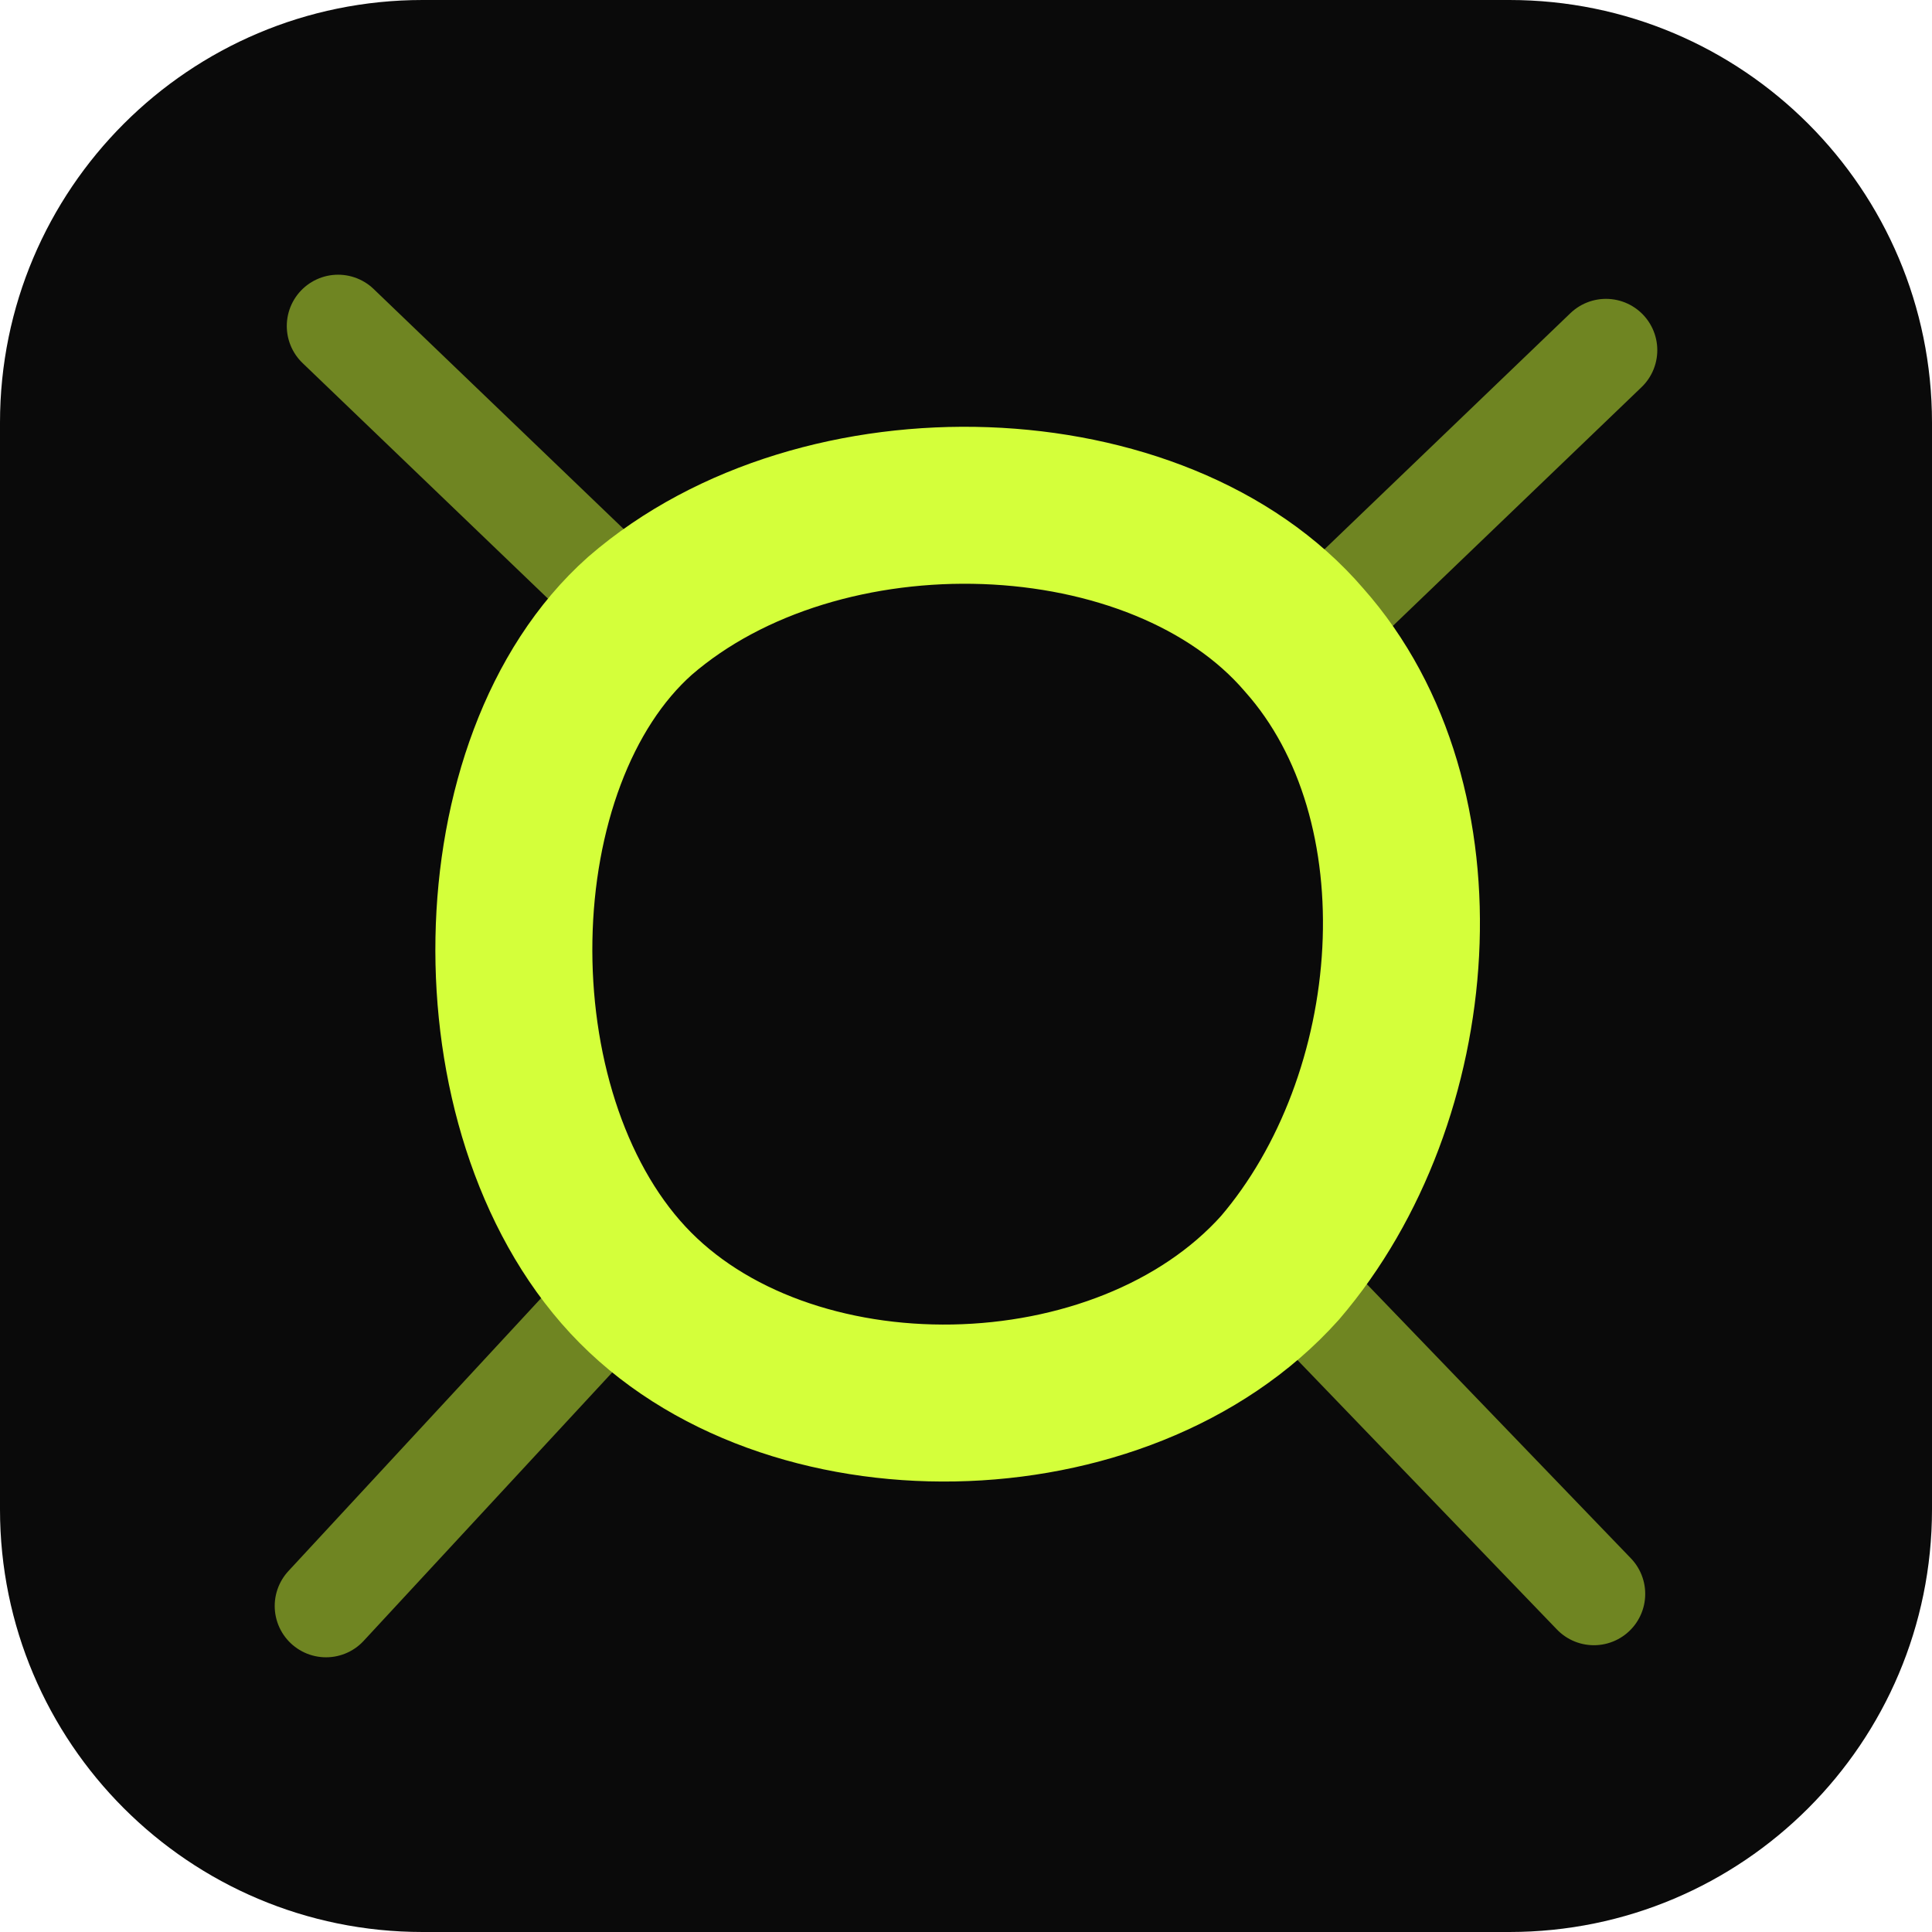
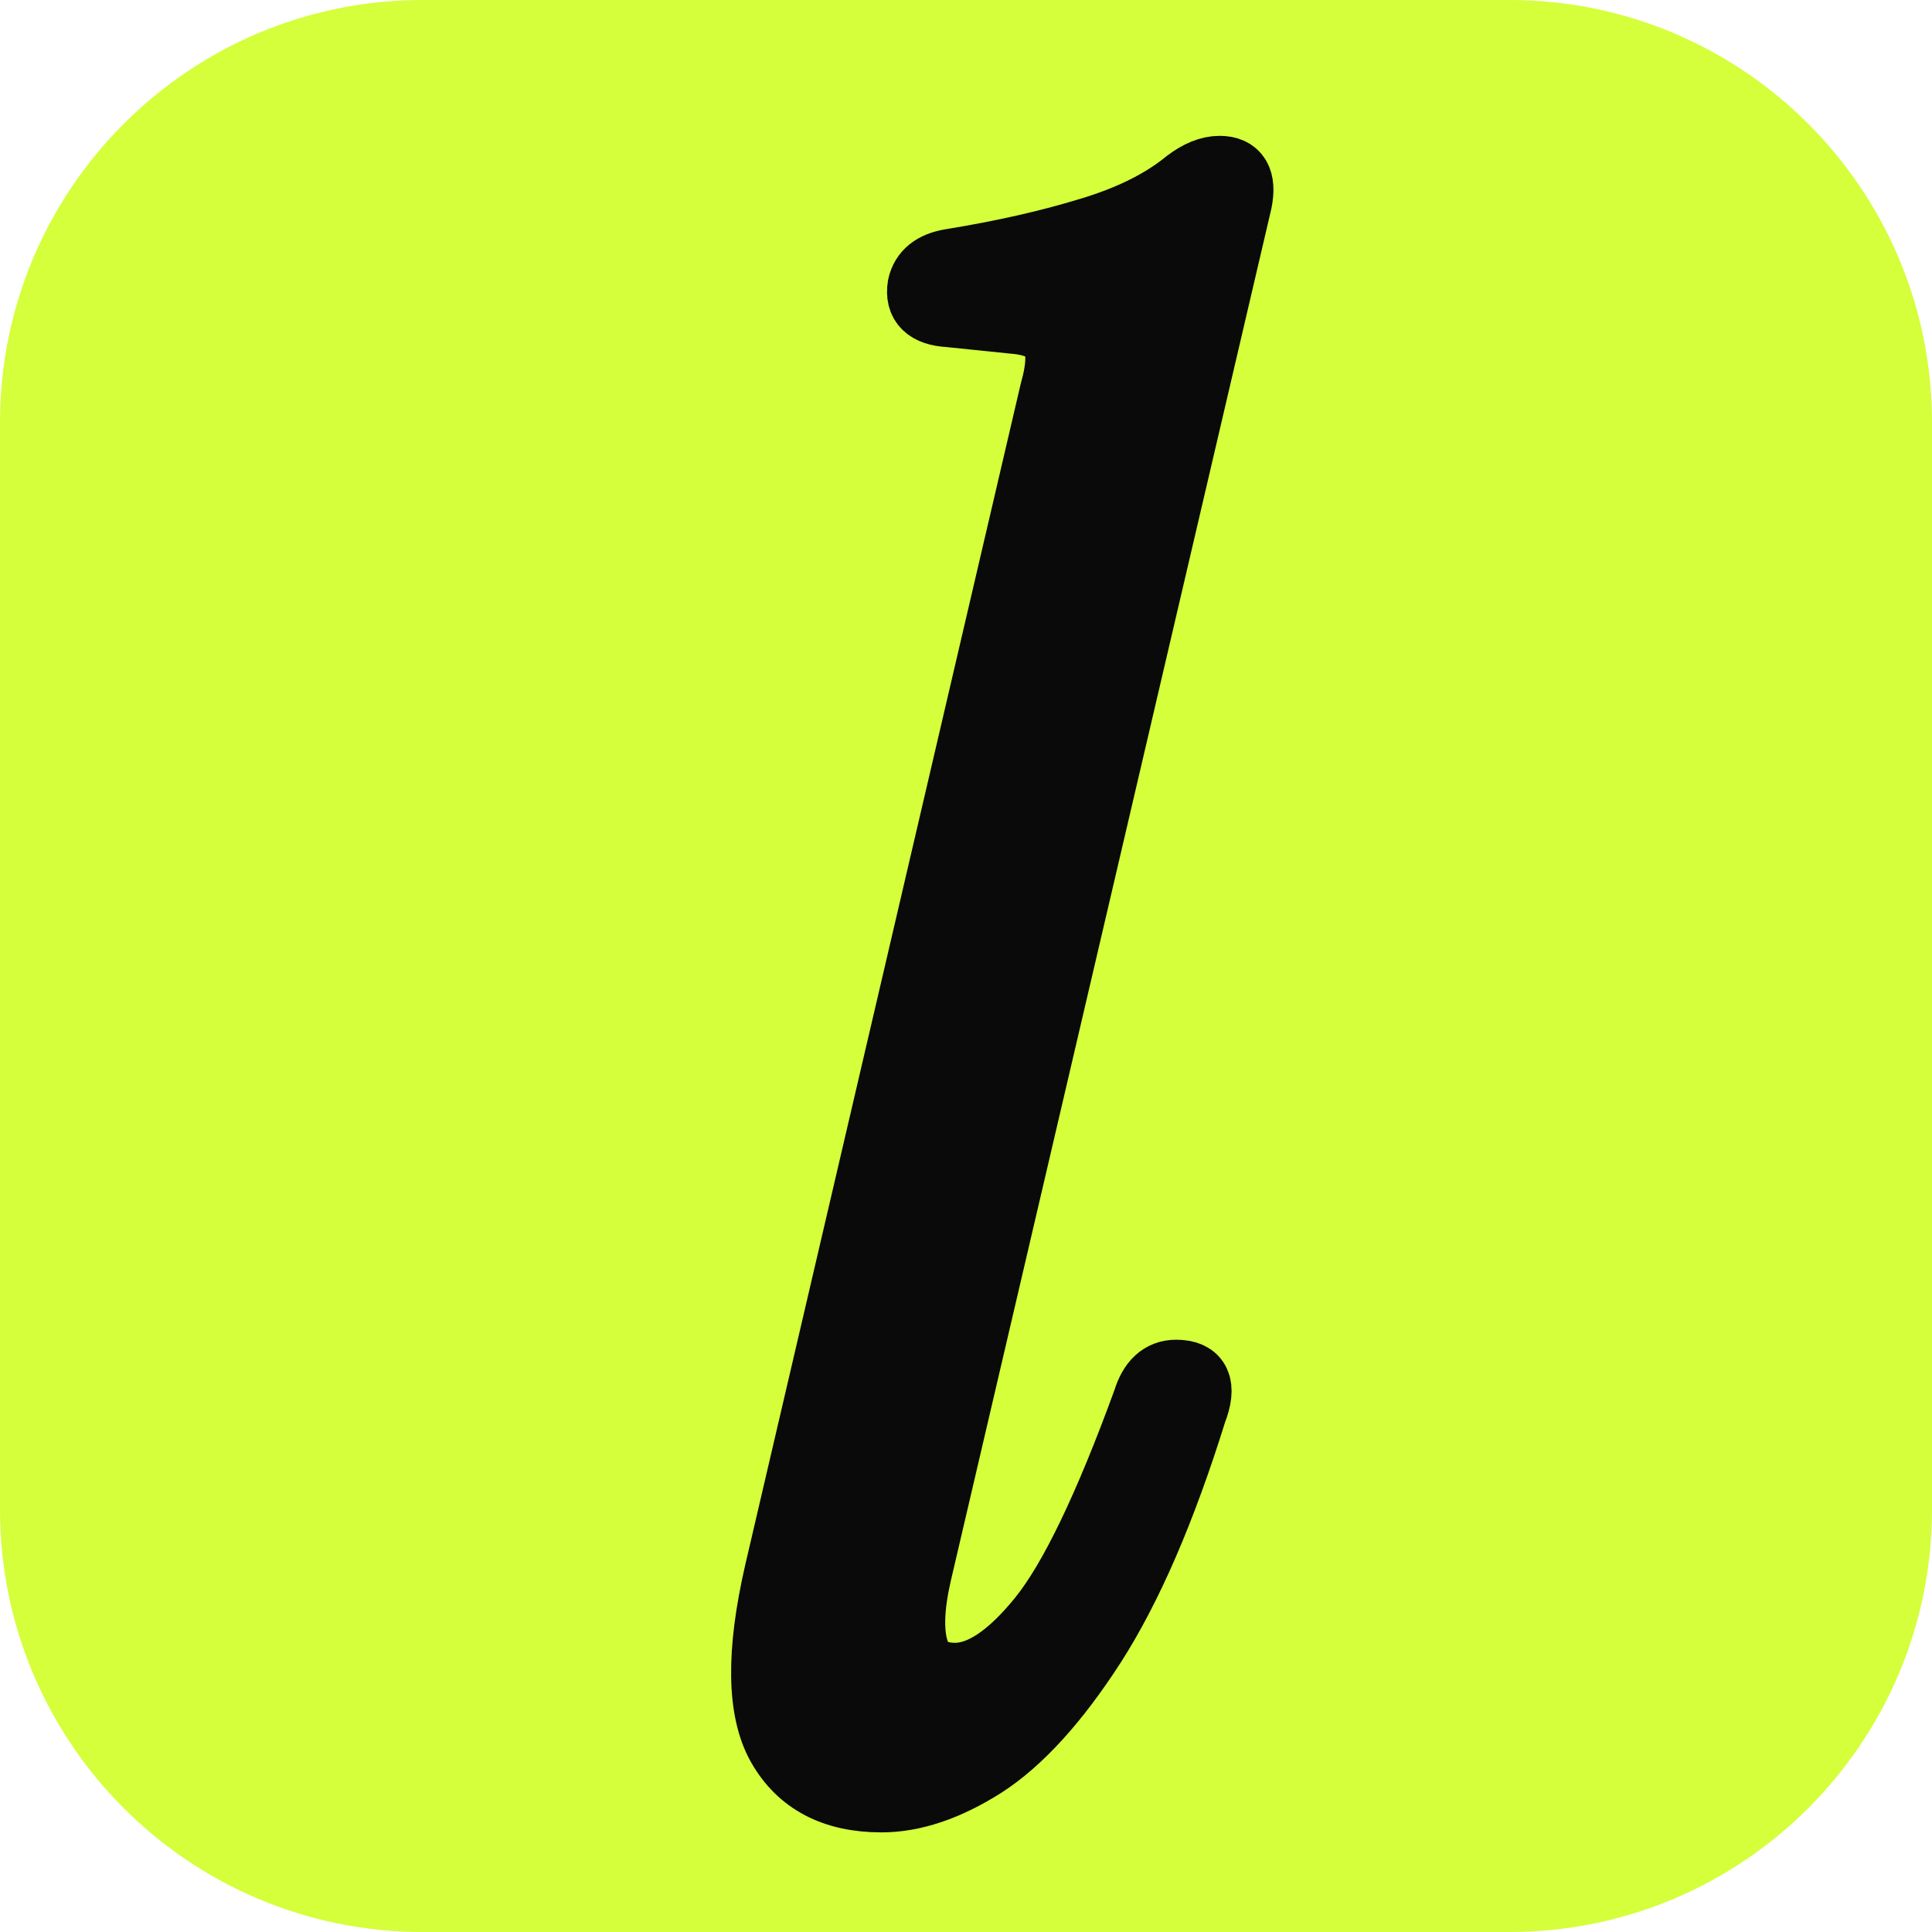
<svg xmlns="http://www.w3.org/2000/svg" viewBox="0 0 32 32">
-   <rect width="32" height="32" rx="7" fill="#0a0a0a" />
-   <g fill="none" stroke="#d4ff3a" stroke-linecap="round" stroke-linejoin="round">
-     <path d="M10.6 10.2 L5.6 5.4 M21.6 10.6 L26.6 5.8 M21.2 21 L26.4 26.4 M10.4 21.2 L5.4 26.6" stroke-width="1.7" opacity=".5" />
-     <path d="M10.6 10.2 C13.6 7.6 19.2 7.8 21.6 10.6 C24 13.3 23.6 18.2 21.2 21 C18.6 23.9 13 24 10.4 21.2 C7.8 18.4 7.9 12.6 10.6 10.2 Z" stroke-width="2.6" />
-   </g>
+   <rect width="32" height="32" rx="7" fill="#d4ff3a" />
+   <path d="M14.60 29.80Q13.42 29.80 12.92 28.92Q12.42 28.04 12.88 26.04L17.44 6.49Q17.62 5.85 17.45 5.60Q17.29 5.35 16.79 5.31L15.72 5.20Q15.18 5.17 15.25 4.74Q15.32 4.41 15.75 4.34Q17.04 4.13 18.05 3.82Q19.05 3.52 19.66 3.02Q19.95 2.80 20.20 2.80Q20.63 2.80 20.52 3.34L15.21 26.07Q15.03 26.86 15.16 27.31Q15.29 27.76 15.82 27.76Q16.47 27.76 17.24 26.81Q18.01 25.86 18.98 23.20Q19.12 22.74 19.48 22.74Q20.02 22.74 19.77 23.38Q19.01 25.82 18.10 27.24Q17.19 28.65 16.29 29.23Q15.39 29.80 14.60 29.80Z" fill="#0a0a0a" stroke="#0a0a0a" stroke-width="1.1" stroke-linejoin="round" />
</svg>
